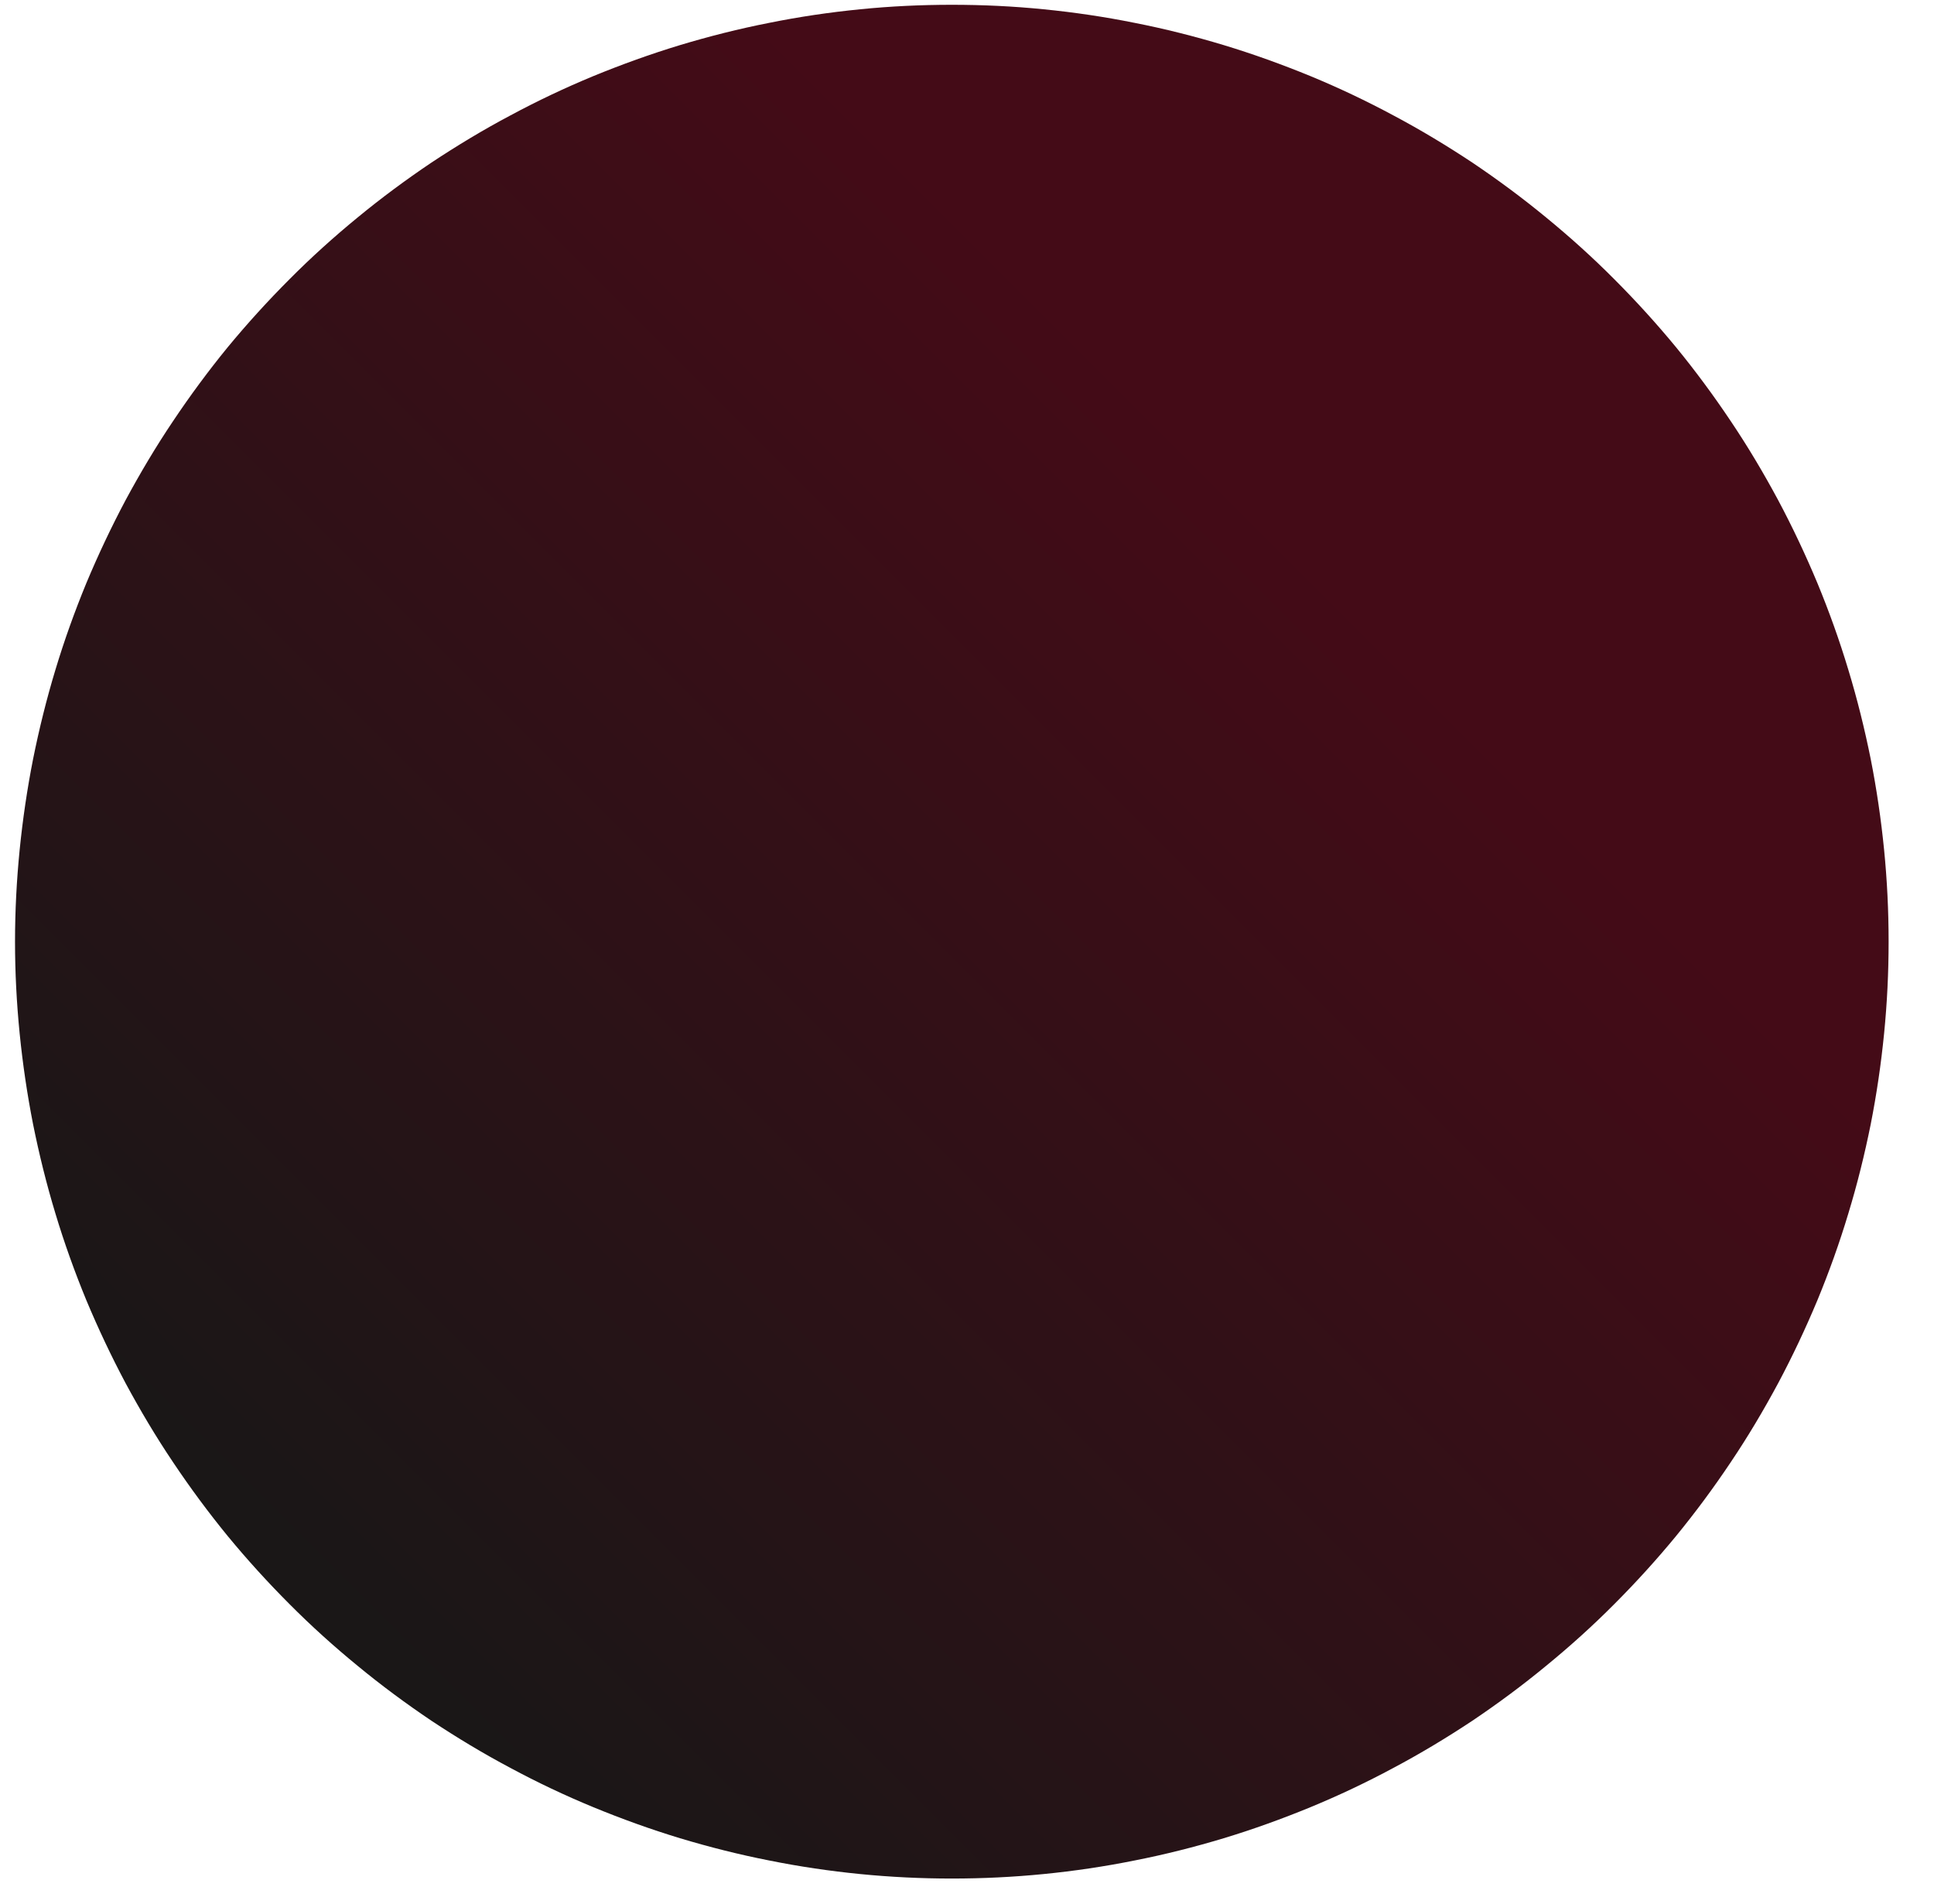
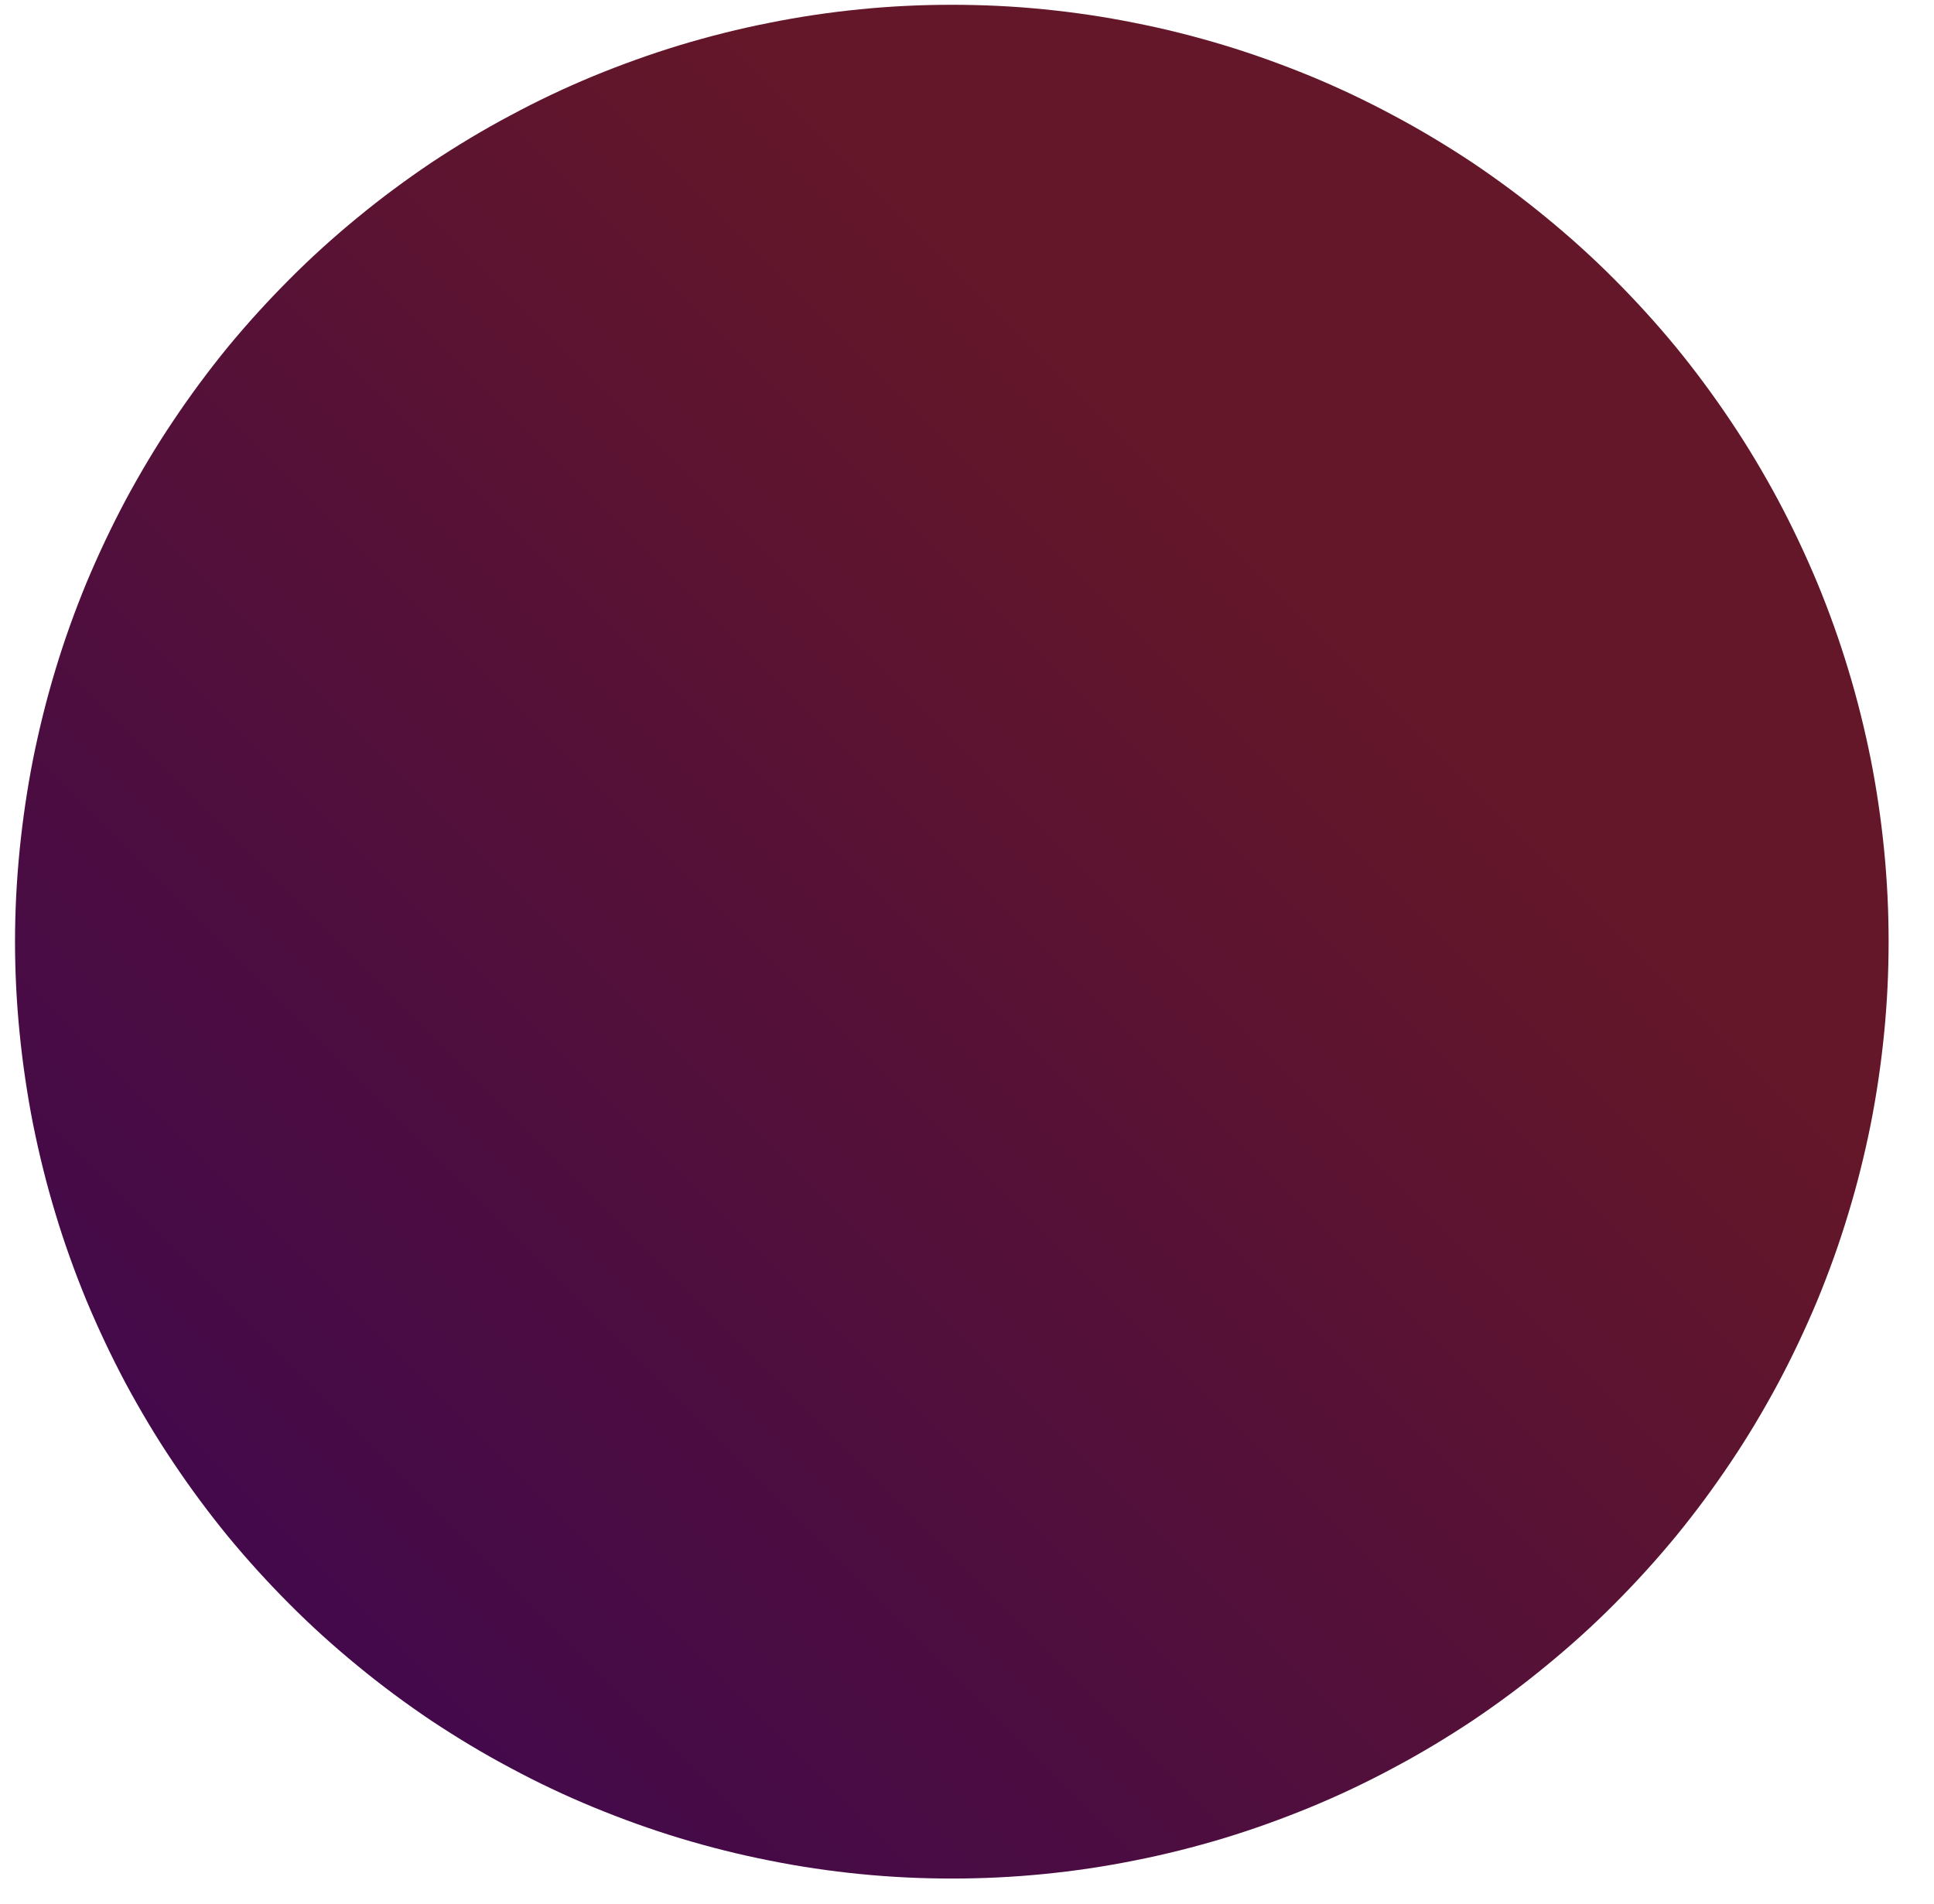
<svg xmlns="http://www.w3.org/2000/svg" width="63" zoomAndPan="magnify" viewBox="0 0 47.25 46.5" height="62" preserveAspectRatio="xMidYMid meet" version="1.0">
  <defs>
-     <clipPath id="dc87ed0927">
+     <clipPath id="0b130b59da">
      <path d="M 0 0.117 L 46.512 0.117 L 46.512 45.891 L 0 45.891 Z M 0 0.117 " clip-rule="nonzero" />
    </clipPath>
-     <clipPath id="66b8df9766">
+     <clipPath id="245c45fc2c">
      <path d="M 46.141 23.004 C 46.141 23.754 46.105 24.5 46.031 25.246 C 45.957 25.992 45.848 26.734 45.703 27.469 C 45.555 28.203 45.375 28.93 45.156 29.648 C 44.941 30.363 44.688 31.07 44.402 31.762 C 44.113 32.453 43.793 33.133 43.441 33.793 C 43.086 34.453 42.703 35.098 42.285 35.719 C 41.867 36.344 41.422 36.945 40.949 37.523 C 40.473 38.102 39.969 38.656 39.438 39.188 C 38.91 39.719 38.355 40.219 37.773 40.695 C 37.195 41.172 36.594 41.617 35.973 42.035 C 35.348 42.449 34.707 42.836 34.043 43.188 C 33.383 43.543 32.707 43.863 32.016 44.148 C 31.32 44.434 30.617 44.688 29.898 44.906 C 29.184 45.121 28.457 45.305 27.723 45.449 C 26.984 45.598 26.246 45.707 25.5 45.781 C 24.754 45.855 24.004 45.891 23.254 45.891 C 22.508 45.891 21.758 45.855 21.012 45.781 C 20.266 45.707 19.527 45.598 18.789 45.449 C 18.055 45.305 17.328 45.121 16.613 44.906 C 15.895 44.688 15.191 44.434 14.496 44.148 C 13.805 43.863 13.129 43.543 12.469 43.188 C 11.805 42.836 11.164 42.449 10.539 42.035 C 9.918 41.617 9.316 41.172 8.738 40.695 C 8.156 40.219 7.602 39.719 7.074 39.188 C 6.543 38.656 6.039 38.102 5.562 37.523 C 5.09 36.945 4.645 36.344 4.227 35.719 C 3.809 35.098 3.426 34.453 3.07 33.793 C 2.719 33.133 2.398 32.453 2.109 31.762 C 1.824 31.07 1.57 30.363 1.355 29.648 C 1.137 28.93 0.957 28.203 0.809 27.469 C 0.664 26.734 0.555 25.992 0.48 25.246 C 0.406 24.5 0.367 23.754 0.367 23.004 C 0.367 22.254 0.406 21.508 0.48 20.762 C 0.555 20.016 0.664 19.273 0.809 18.539 C 0.957 17.805 1.137 17.078 1.355 16.359 C 1.57 15.645 1.824 14.938 2.109 14.246 C 2.398 13.555 2.719 12.875 3.07 12.215 C 3.426 11.555 3.809 10.91 4.227 10.289 C 4.645 9.664 5.09 9.062 5.562 8.484 C 6.039 7.906 6.543 7.352 7.074 6.82 C 7.602 6.289 8.156 5.789 8.738 5.312 C 9.316 4.836 9.918 4.391 10.539 3.973 C 11.164 3.559 11.805 3.172 12.469 2.82 C 13.129 2.465 13.805 2.145 14.496 1.859 C 15.191 1.574 15.895 1.32 16.613 1.102 C 17.328 0.887 18.055 0.703 18.789 0.559 C 19.527 0.41 20.266 0.301 21.012 0.227 C 21.758 0.152 22.508 0.117 23.254 0.117 C 24.004 0.117 24.754 0.152 25.5 0.227 C 26.246 0.301 26.984 0.41 27.723 0.559 C 28.457 0.703 29.184 0.887 29.898 1.102 C 30.617 1.32 31.32 1.574 32.016 1.859 C 32.707 2.145 33.383 2.465 34.043 2.82 C 34.707 3.172 35.348 3.559 35.973 3.973 C 36.594 4.391 37.195 4.836 37.773 5.312 C 38.355 5.789 38.91 6.289 39.438 6.82 C 39.969 7.352 40.473 7.906 40.949 8.484 C 41.422 9.062 41.867 9.664 42.285 10.289 C 42.703 10.91 43.086 11.555 43.441 12.215 C 43.793 12.875 44.113 13.555 44.402 14.246 C 44.688 14.938 44.941 15.645 45.156 16.359 C 45.375 17.078 45.555 17.805 45.703 18.539 C 45.848 19.273 45.957 20.016 46.031 20.762 C 46.105 21.508 46.141 22.254 46.141 23.004 Z M 46.141 23.004 " clip-rule="nonzero" />
    </clipPath>
-     <linearGradient x1="62.992" gradientTransform="matrix(0.738281, 0, 0, 0.738281, 0, 0.117188)" y1="0.492" x2="0.992" gradientUnits="userSpaceOnUse" y2="62.491" id="55d7bc5a1d">
-       <stop stop-opacity="1" stop-color="rgb(26.7%, 4.3%, 9%)" offset="0" />
-       <stop stop-opacity="1" stop-color="rgb(26.7%, 4.3%, 9%)" offset="0.25" />
-       <stop stop-opacity="1" stop-color="rgb(26.7%, 4.3%, 9%)" offset="0.281" />
-       <stop stop-opacity="1" stop-color="rgb(26.7%, 4.3%, 9%)" offset="0.297" />
-       <stop stop-opacity="1" stop-color="rgb(26.604%, 4.326%, 9%)" offset="0.305" />
-       <stop stop-opacity="1" stop-color="rgb(26.389%, 4.385%, 9%)" offset="0.312" />
-       <stop stop-opacity="1" stop-color="rgb(26.147%, 4.453%, 9%)" offset="0.32" />
-       <stop stop-opacity="1" stop-color="rgb(25.908%, 4.52%, 9%)" offset="0.328" />
-       <stop stop-opacity="1" stop-color="rgb(25.667%, 4.587%, 9%)" offset="0.336" />
-       <stop stop-opacity="1" stop-color="rgb(25.426%, 4.654%, 9%)" offset="0.344" />
-       <stop stop-opacity="1" stop-color="rgb(25.185%, 4.72%, 9%)" offset="0.352" />
-       <stop stop-opacity="1" stop-color="rgb(24.944%, 4.787%, 9%)" offset="0.359" />
-       <stop stop-opacity="1" stop-color="rgb(24.704%, 4.854%, 9%)" offset="0.367" />
-       <stop stop-opacity="1" stop-color="rgb(24.463%, 4.921%, 9%)" offset="0.375" />
-       <stop stop-opacity="1" stop-color="rgb(24.222%, 4.988%, 9%)" offset="0.383" />
-       <stop stop-opacity="1" stop-color="rgb(23.981%, 5.055%, 9%)" offset="0.391" />
-       <stop stop-opacity="1" stop-color="rgb(23.74%, 5.122%, 9%)" offset="0.398" />
-       <stop stop-opacity="1" stop-color="rgb(23.5%, 5.19%, 9%)" offset="0.406" />
-       <stop stop-opacity="1" stop-color="rgb(23.259%, 5.257%, 9%)" offset="0.414" />
-       <stop stop-opacity="1" stop-color="rgb(23.018%, 5.322%, 9%)" offset="0.422" />
-       <stop stop-opacity="1" stop-color="rgb(22.777%, 5.389%, 9%)" offset="0.43" />
-       <stop stop-opacity="1" stop-color="rgb(22.537%, 5.457%, 9%)" offset="0.438" />
-       <stop stop-opacity="1" stop-color="rgb(22.296%, 5.524%, 9%)" offset="0.445" />
-       <stop stop-opacity="1" stop-color="rgb(22.055%, 5.591%, 9%)" offset="0.453" />
-       <stop stop-opacity="1" stop-color="rgb(21.814%, 5.658%, 9%)" offset="0.461" />
-       <stop stop-opacity="1" stop-color="rgb(21.573%, 5.725%, 9%)" offset="0.469" />
-       <stop stop-opacity="1" stop-color="rgb(21.333%, 5.792%, 9%)" offset="0.477" />
-       <stop stop-opacity="1" stop-color="rgb(21.092%, 5.858%, 9%)" offset="0.484" />
-       <stop stop-opacity="1" stop-color="rgb(20.851%, 5.925%, 9%)" offset="0.492" />
-       <stop stop-opacity="1" stop-color="rgb(20.61%, 5.992%, 9%)" offset="0.5" />
-       <stop stop-opacity="1" stop-color="rgb(20.49%, 6.026%, 9%)" offset="0.5" />
-       <stop stop-opacity="1" stop-color="rgb(20.369%, 6.059%, 9%)" offset="0.5" />
-       <stop stop-opacity="1" stop-color="rgb(20.25%, 6.093%, 9%)" offset="0.508" />
-       <stop stop-opacity="1" stop-color="rgb(20.129%, 6.126%, 9%)" offset="0.516" />
-       <stop stop-opacity="1" stop-color="rgb(19.888%, 6.194%, 9%)" offset="0.523" />
-       <stop stop-opacity="1" stop-color="rgb(19.647%, 6.261%, 9%)" offset="0.531" />
-       <stop stop-opacity="1" stop-color="rgb(19.406%, 6.328%, 9%)" offset="0.539" />
-       <stop stop-opacity="1" stop-color="rgb(19.167%, 6.393%, 9%)" offset="0.547" />
-       <stop stop-opacity="1" stop-color="rgb(18.925%, 6.461%, 9%)" offset="0.555" />
-       <stop stop-opacity="1" stop-color="rgb(18.684%, 6.528%, 9%)" offset="0.562" />
-       <stop stop-opacity="1" stop-color="rgb(18.443%, 6.595%, 9%)" offset="0.57" />
-       <stop stop-opacity="1" stop-color="rgb(18.202%, 6.662%, 9%)" offset="0.578" />
-       <stop stop-opacity="1" stop-color="rgb(17.963%, 6.729%, 9%)" offset="0.586" />
-       <stop stop-opacity="1" stop-color="rgb(17.722%, 6.796%, 9%)" offset="0.594" />
-       <stop stop-opacity="1" stop-color="rgb(17.48%, 6.863%, 9%)" offset="0.602" />
-       <stop stop-opacity="1" stop-color="rgb(17.239%, 6.931%, 9%)" offset="0.609" />
-       <stop stop-opacity="1" stop-color="rgb(16.998%, 6.996%, 9%)" offset="0.617" />
-       <stop stop-opacity="1" stop-color="rgb(16.759%, 7.063%, 9%)" offset="0.625" />
-       <stop stop-opacity="1" stop-color="rgb(16.518%, 7.13%, 9%)" offset="0.633" />
-       <stop stop-opacity="1" stop-color="rgb(16.277%, 7.198%, 9%)" offset="0.641" />
-       <stop stop-opacity="1" stop-color="rgb(16.035%, 7.265%, 9%)" offset="0.648" />
-       <stop stop-opacity="1" stop-color="rgb(15.796%, 7.332%, 9%)" offset="0.656" />
-       <stop stop-opacity="1" stop-color="rgb(15.555%, 7.399%, 9%)" offset="0.664" />
-       <stop stop-opacity="1" stop-color="rgb(15.314%, 7.466%, 9%)" offset="0.672" />
-       <stop stop-opacity="1" stop-color="rgb(15.073%, 7.532%, 9%)" offset="0.68" />
-       <stop stop-opacity="1" stop-color="rgb(14.832%, 7.599%, 9%)" offset="0.688" />
-       <stop stop-opacity="1" stop-color="rgb(14.592%, 7.666%, 9%)" offset="0.695" />
-       <stop stop-opacity="1" stop-color="rgb(14.351%, 7.733%, 9%)" offset="0.703" />
-       <stop stop-opacity="1" stop-color="rgb(14.11%, 7.8%, 9%)" offset="0.711" />
-       <stop stop-opacity="1" stop-color="rgb(13.869%, 7.867%, 9%)" offset="0.719" />
-       <stop stop-opacity="1" stop-color="rgb(13.628%, 7.935%, 9%)" offset="0.727" />
-       <stop stop-opacity="1" stop-color="rgb(13.388%, 8.002%, 9%)" offset="0.734" />
-       <stop stop-opacity="1" stop-color="rgb(13.147%, 8.069%, 9%)" offset="0.742" />
-       <stop stop-opacity="1" stop-color="rgb(12.906%, 8.134%, 9%)" offset="0.75" />
-       <stop stop-opacity="1" stop-color="rgb(12.665%, 8.202%, 9%)" offset="0.758" />
-       <stop stop-opacity="1" stop-color="rgb(12.425%, 8.269%, 9%)" offset="0.766" />
-       <stop stop-opacity="1" stop-color="rgb(12.184%, 8.336%, 9%)" offset="0.773" />
-       <stop stop-opacity="1" stop-color="rgb(11.943%, 8.403%, 9%)" offset="0.781" />
-       <stop stop-opacity="1" stop-color="rgb(11.702%, 8.47%, 9%)" offset="0.789" />
-       <stop stop-opacity="1" stop-color="rgb(11.461%, 8.537%, 9%)" offset="0.797" />
-       <stop stop-opacity="1" stop-color="rgb(11.221%, 8.604%, 9%)" offset="0.805" />
-       <stop stop-opacity="1" stop-color="rgb(10.98%, 8.67%, 9%)" offset="0.812" />
-       <stop stop-opacity="1" stop-color="rgb(10.739%, 8.737%, 9%)" offset="0.82" />
-       <stop stop-opacity="1" stop-color="rgb(10.498%, 8.804%, 9%)" offset="0.828" />
-       <stop stop-opacity="1" stop-color="rgb(10.257%, 8.871%, 9%)" offset="0.836" />
-       <stop stop-opacity="1" stop-color="rgb(10.017%, 8.939%, 9%)" offset="0.844" />
-       <stop stop-opacity="1" stop-color="rgb(9.848%, 8.986%, 9%)" offset="0.875" />
-       <stop stop-opacity="1" stop-color="rgb(9.799%, 9%, 9%)" offset="1" />
+     <linearGradient x1="62.992" gradientTransform="matrix(0.738281, 0, 0, 0.738281, 0, 0.117188)" y1="0.492" x2="0.992" gradientUnits="userSpaceOnUse" y2="62.491" id="96a6bd01b3">
+       <stop stop-opacity="1" stop-color="rgb(39.2%, 9%, 15.7%)" offset="0" />
+       <stop stop-opacity="1" stop-color="rgb(39.2%, 9%, 15.7%)" offset="0.25" />
+       <stop stop-opacity="1" stop-color="rgb(39.029%, 8.929%, 15.874%)" offset="0.312" />
+       <stop stop-opacity="1" stop-color="rgb(38.67%, 8.78%, 16.243%)" offset="0.328" />
+       <stop stop-opacity="1" stop-color="rgb(38.292%, 8.623%, 16.634%)" offset="0.344" />
+       <stop stop-opacity="1" stop-color="rgb(37.912%, 8.467%, 17.024%)" offset="0.359" />
+       <stop stop-opacity="1" stop-color="rgb(37.534%, 8.31%, 17.415%)" offset="0.375" />
+       <stop stop-opacity="1" stop-color="rgb(37.155%, 8.153%, 17.805%)" offset="0.391" />
+       <stop stop-opacity="1" stop-color="rgb(36.775%, 7.997%, 18.195%)" offset="0.406" />
+       <stop stop-opacity="1" stop-color="rgb(36.397%, 7.84%, 18.585%)" offset="0.422" />
+       <stop stop-opacity="1" stop-color="rgb(36.018%, 7.683%, 18.976%)" offset="0.438" />
+       <stop stop-opacity="1" stop-color="rgb(35.638%, 7.527%, 19.366%)" offset="0.453" />
+       <stop stop-opacity="1" stop-color="rgb(35.26%, 7.37%, 19.757%)" offset="0.469" />
+       <stop stop-opacity="1" stop-color="rgb(34.882%, 7.213%, 20.146%)" offset="0.484" />
+       <stop stop-opacity="1" stop-color="rgb(34.502%, 7.056%, 20.537%)" offset="0.5" />
+       <stop stop-opacity="1" stop-color="rgb(34.312%, 6.978%, 20.732%)" offset="0.5" />
+       <stop stop-opacity="1" stop-color="rgb(34.123%, 6.9%, 20.927%)" offset="0.5" />
+       <stop stop-opacity="1" stop-color="rgb(33.934%, 6.822%, 21.123%)" offset="0.516" />
+       <stop stop-opacity="1" stop-color="rgb(33.745%, 6.743%, 21.318%)" offset="0.531" />
+       <stop stop-opacity="1" stop-color="rgb(33.365%, 6.586%, 21.709%)" offset="0.547" />
+       <stop stop-opacity="1" stop-color="rgb(32.986%, 6.43%, 22.099%)" offset="0.562" />
+       <stop stop-opacity="1" stop-color="rgb(32.608%, 6.273%, 22.488%)" offset="0.578" />
+       <stop stop-opacity="1" stop-color="rgb(32.228%, 6.116%, 22.879%)" offset="0.594" />
+       <stop stop-opacity="1" stop-color="rgb(31.85%, 5.96%, 23.27%)" offset="0.609" />
+       <stop stop-opacity="1" stop-color="rgb(31.47%, 5.803%, 23.66%)" offset="0.625" />
+       <stop stop-opacity="1" stop-color="rgb(31.091%, 5.646%, 24.051%)" offset="0.641" />
+       <stop stop-opacity="1" stop-color="rgb(30.713%, 5.489%, 24.44%)" offset="0.656" />
+       <stop stop-opacity="1" stop-color="rgb(30.333%, 5.333%, 24.831%)" offset="0.672" />
+       <stop stop-opacity="1" stop-color="rgb(29.955%, 5.176%, 25.221%)" offset="0.688" />
+       <stop stop-opacity="1" stop-color="rgb(29.576%, 5.019%, 25.612%)" offset="0.703" />
+       <stop stop-opacity="1" stop-color="rgb(29.196%, 4.863%, 26.003%)" offset="0.719" />
+       <stop stop-opacity="1" stop-color="rgb(28.818%, 4.706%, 26.393%)" offset="0.734" />
+       <stop stop-opacity="1" stop-color="rgb(28.439%, 4.549%, 26.782%)" offset="0.75" />
+       <stop stop-opacity="1" stop-color="rgb(28.059%, 4.393%, 27.173%)" offset="0.766" />
+       <stop stop-opacity="1" stop-color="rgb(27.681%, 4.236%, 27.563%)" offset="0.781" />
+       <stop stop-opacity="1" stop-color="rgb(27.303%, 4.079%, 27.954%)" offset="0.797" />
+       <stop stop-opacity="1" stop-color="rgb(26.923%, 3.922%, 28.345%)" offset="0.812" />
+       <stop stop-opacity="1" stop-color="rgb(26.544%, 3.766%, 28.735%)" offset="0.828" />
+       <stop stop-opacity="1" stop-color="rgb(26.166%, 3.609%, 29.124%)" offset="0.844" />
+       <stop stop-opacity="1" stop-color="rgb(25.937%, 3.514%, 29.359%)" offset="0.875" />
+       <stop stop-opacity="1" stop-color="rgb(25.899%, 3.499%, 29.399%)" offset="1" />
    </linearGradient>
  </defs>
-   <g clip-path="url(#dc87ed0927)">
-     <g clip-path="url(#66b8df9766)">
-       <path fill="url(#55d7bc5a1d)" d="M 0.367 0.117 L 0.367 45.891 L 46.141 45.891 L 46.141 0.117 Z M 0.367 0.117 " fill-rule="nonzero" />
+   <g clip-path="url(#0b130b59da)">
+     <g clip-path="url(#245c45fc2c)">
+       <path fill="url(#96a6bd01b3)" d="M 0.367 0.117 L 0.367 45.891 L 46.141 45.891 L 46.141 0.117 Z M 0.367 0.117 " fill-rule="nonzero" />
    </g>
  </g>
</svg>
